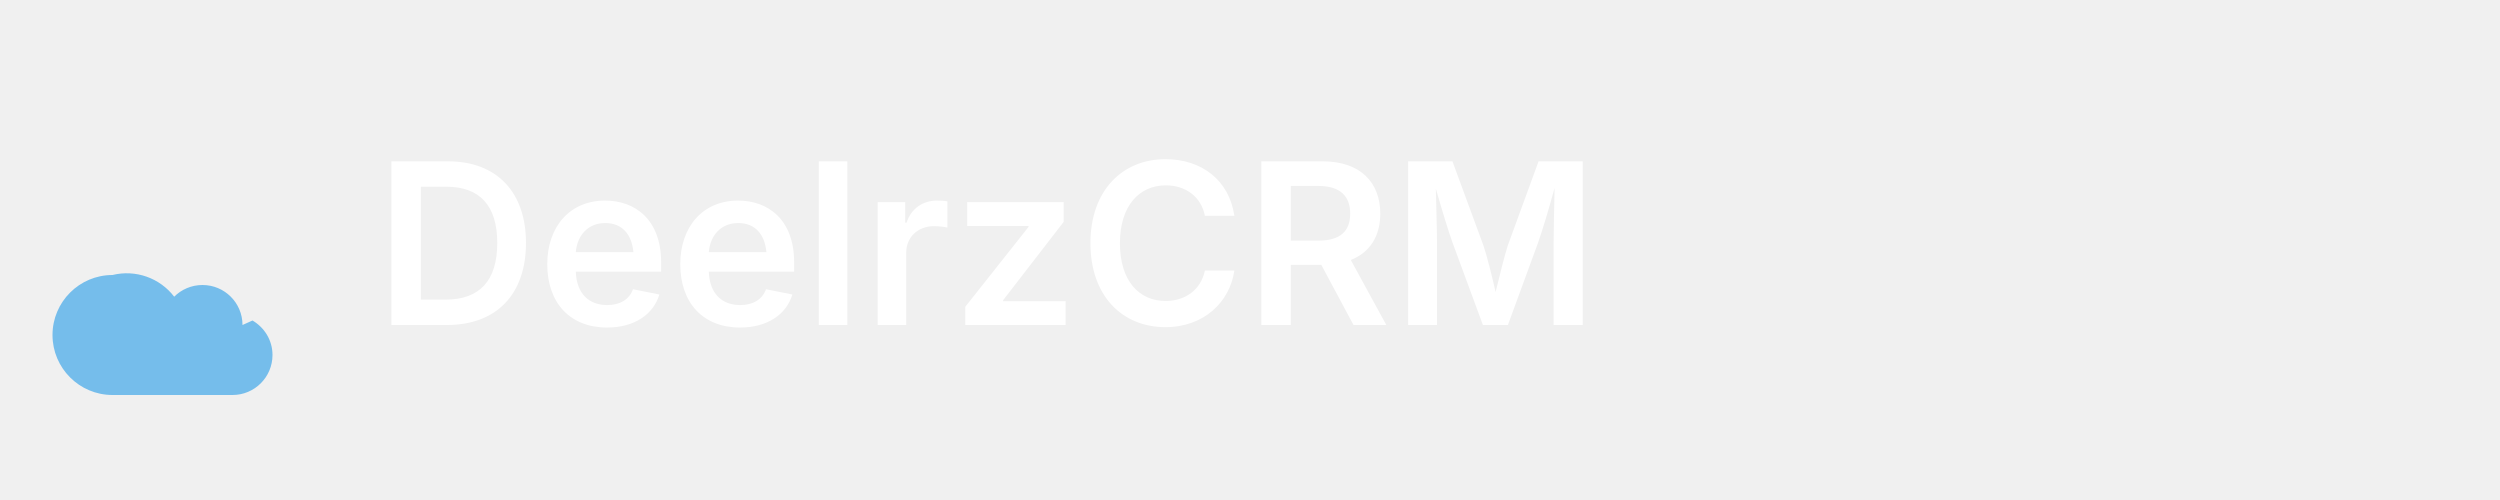
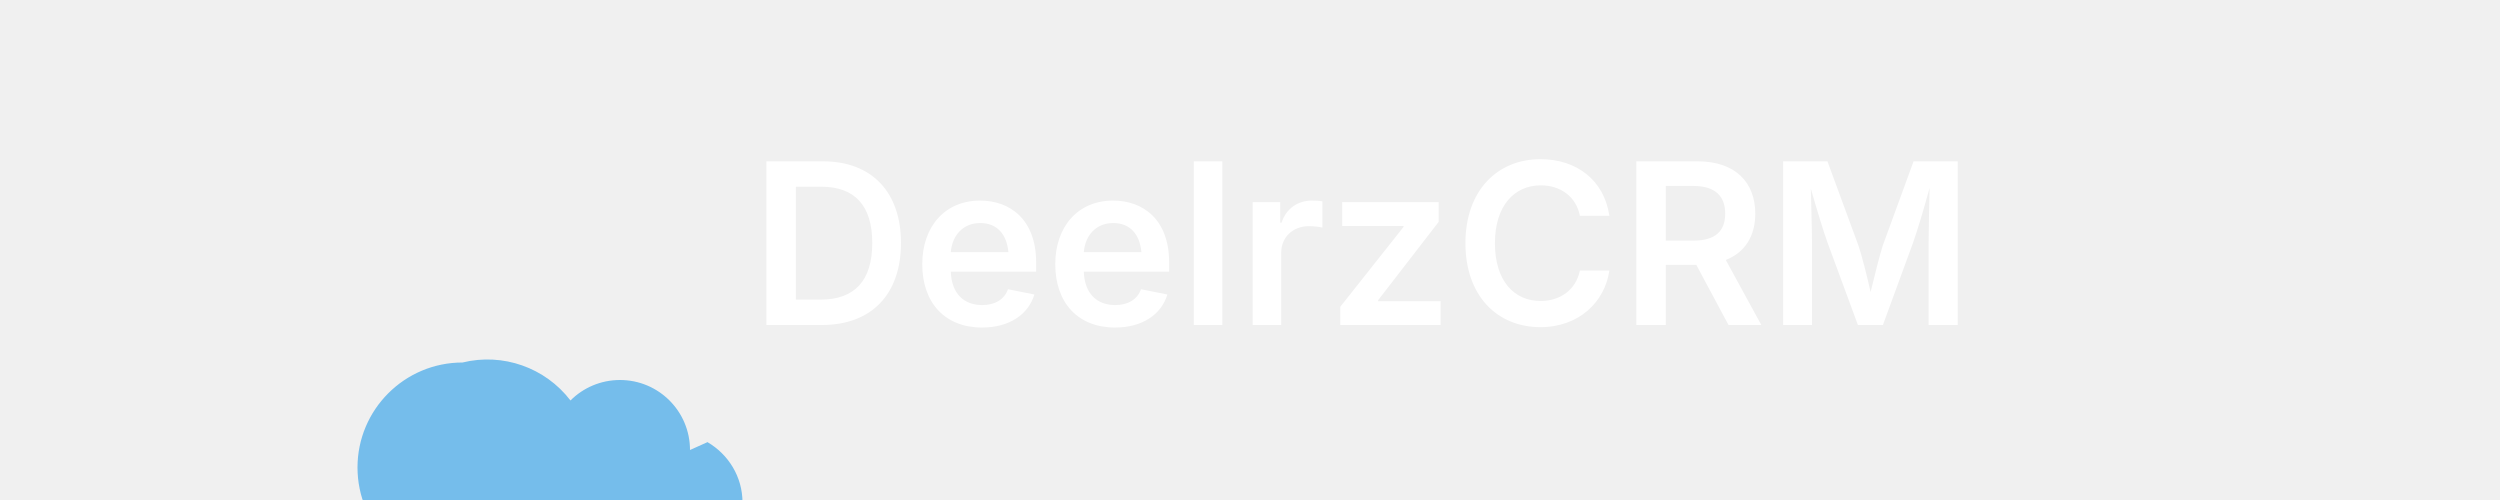
<svg xmlns="http://www.w3.org/2000/svg" width="200" height="40" viewBox="0 0 200 40">
  <defs>
    <style>
      .brand-text { font-family: 'Inter', sans-serif; font-weight: 600; font-size: 18px; fill: #FFFFFF; }
      .cloud-accent { fill: #75BDEB; }
    </style>
  </defs>
-   <path d="M18 20c0-2.21-1.79-4-4-4-1.11 0-2.11.45-2.83 1.17A5.98 5.98 0 0 0 5 15c-3.31 0-6 2.69-6 6s2.69 6 6 6h12c2.21 0 4-1.79 4-4 0-1.48-.81-2.75-2-3.45z" class="cloud-accent" transform="translate(5, 10) scale(0.8)" />
-   <text x="30" y="26" class="brand-text">DeelrzCRM</text>
+   <path d="M18 20c0-2.21-1.79-4-4-4-1.11 0-2.11.45-2.83 1.17A5.98 5.98 0 0 0 5 15c-3.31 0-6 2.69-6 6s2.69 6 6 6h12c2.21 0 4-1.79 4-4 0-1.48-.81-2.75-2-3.45z" class="cloud-accent" transform="translate(30, 8) scale(1.4)" />
+   <text x="60" y="26" class="brand-text">DeelrzCRM</text>
</svg>
